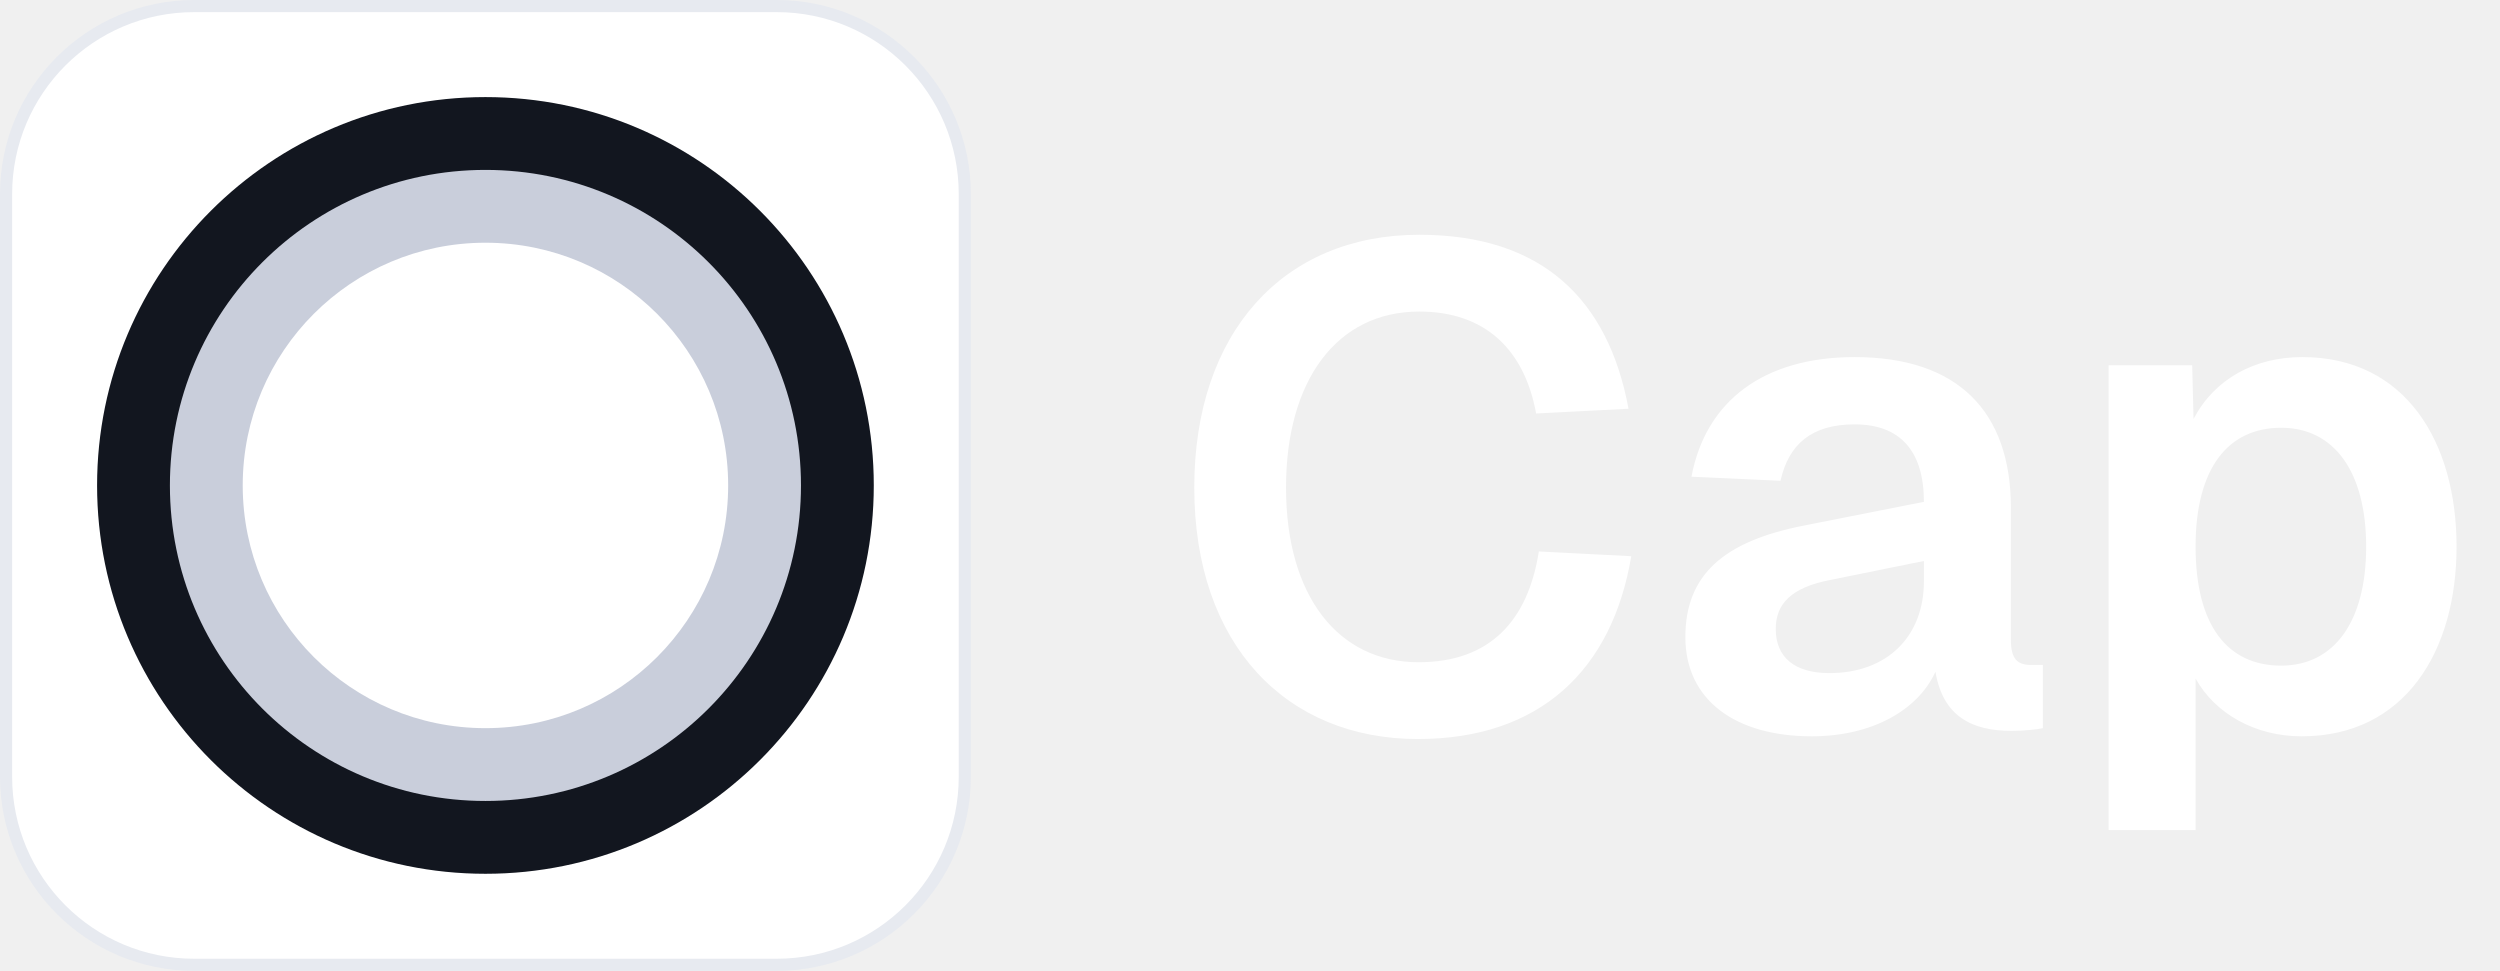
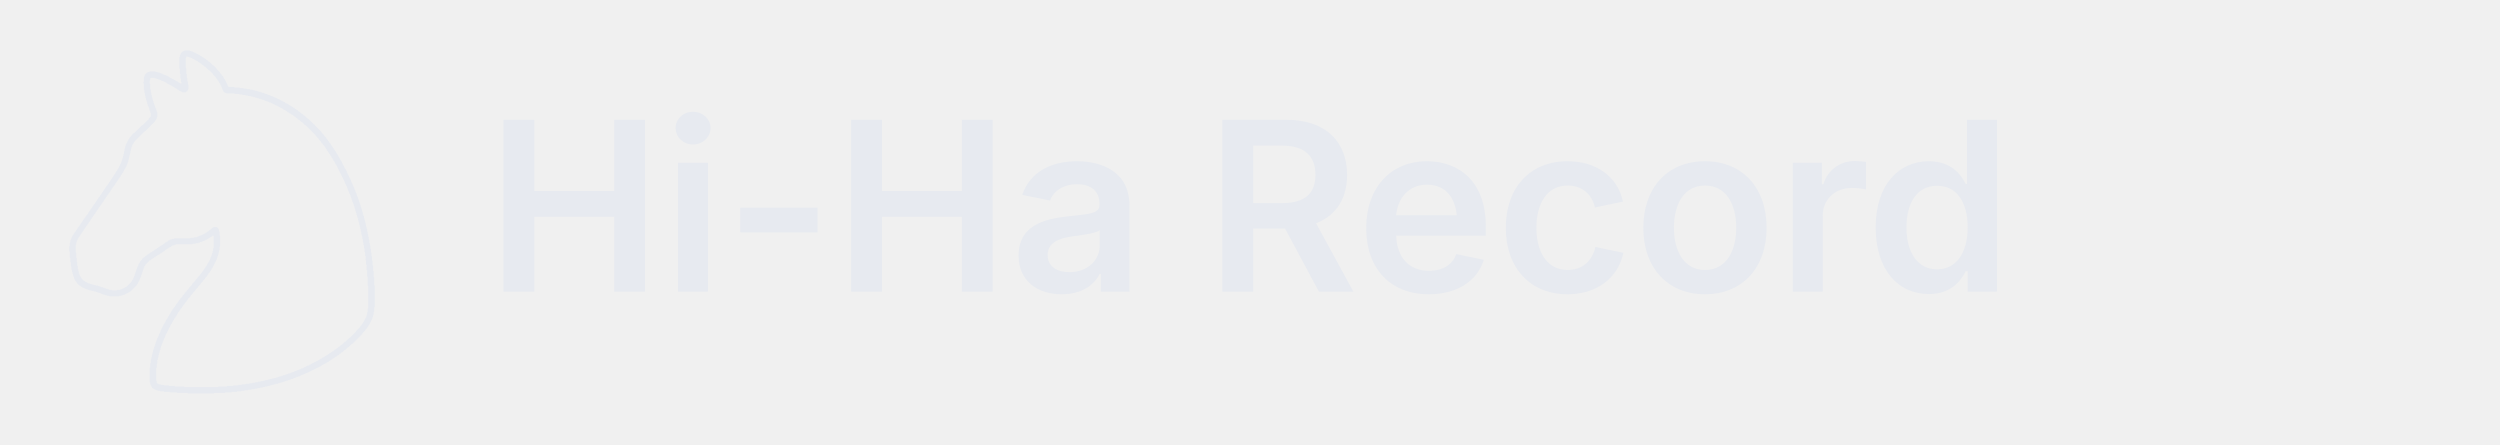
- <svg xmlns="http://www.w3.org/2000/svg" width="103" height="40" viewBox="0 0 103 40" fill="none">
-   <path d="M32 0.25H8C3.72 0.25 0.25 3.72 0.25 8V32C0.25 36.28 3.72 39.75 8 39.75H32C36.28 39.75 39.75 36.28 39.75 32V8C39.75 3.72 36.28 0.25 32 0.25Z" fill="white" />
-   <path d="M32 0.25H8C3.72 0.25 0.25 3.72 0.25 8V32C0.25 36.28 3.72 39.75 8 39.75H32C36.28 39.75 39.75 36.28 39.75 32V8C39.75 3.72 36.28 0.25 32 0.25Z" stroke="#E7EAF0" stroke-width="0.5" />
-   <path d="M20 36C28.837 36 36 28.837 36 20C36 11.164 28.837 4 20 4C11.164 4 4 11.164 4 20C4 28.837 11.164 36 20 36Z" fill="#12161F" />
-   <path d="M20 33C27.18 33 33 27.18 33 20C33 12.82 27.18 7 20 7C12.82 7 7 12.82 7 20C7 27.18 12.82 33 20 33Z" fill="#C9CEDB" />
-   <path d="M20 30C25.523 30 30 25.523 30 20C30 14.477 25.523 10 20 10C14.477 10 10 14.477 10 20C10 25.523 14.477 30 20 30Z" fill="white" />
-   <path d="M58.416 30.448C53.012 30.448 49.204 26.584 49.204 20.088C49.204 13.704 52.872 9.672 58.472 9.672C63.54 9.672 66.256 12.332 67.096 16.84L63.288 17.036C62.812 14.432 61.216 12.836 58.472 12.836C55.084 12.836 52.984 15.664 52.984 20.088C52.984 24.568 55.14 27.284 58.444 27.284C61.384 27.284 62.952 25.576 63.4 22.72L67.208 22.916C66.424 27.592 63.456 30.448 58.416 30.448ZM74.645 30.336C71.509 30.336 69.437 28.852 69.437 26.248C69.437 23.672 71.033 22.3 74.309 21.656L79.265 20.676C79.265 18.576 78.285 17.484 76.409 17.484C74.645 17.484 73.693 18.296 73.357 19.808L69.689 19.64C70.277 16.504 72.685 14.712 76.409 14.712C80.665 14.712 82.849 16.952 82.849 20.928V26.36C82.849 27.172 83.129 27.396 83.689 27.396H84.165V30C83.941 30.056 83.353 30.112 82.877 30.112C81.253 30.112 80.049 29.524 79.741 27.676C79.013 29.272 77.109 30.336 74.645 30.336ZM75.373 27.732C77.753 27.732 79.265 26.22 79.265 23.952V23.112L75.401 23.896C73.805 24.204 73.161 24.876 73.161 25.912C73.161 27.088 73.945 27.732 75.373 27.732ZM86.874 34.2V15.048H90.318L90.374 17.26C91.242 15.608 92.894 14.712 94.854 14.712C99.11 14.712 101.21 18.212 101.21 22.524C101.21 26.836 99.082 30.336 94.826 30.336C92.922 30.336 91.27 29.412 90.458 27.956V34.2H86.874ZM93.986 27.424C96.17 27.424 97.486 25.604 97.486 22.524C97.486 19.444 96.17 17.624 93.986 17.624C91.802 17.624 90.458 19.276 90.458 22.524C90.458 25.772 91.774 27.424 93.986 27.424Z" fill="white" />
+ <svg xmlns="http://www.w3.org/2000/svg" width="180" height="32" viewBox="0 0 180 32" color="#E7EAF0">
+   <g transform="scale(0.03865)">
+     <path d="M 344 94 L 343 95 L 342 95 L 341 96 L 340 96 L 337 99 L 337 100 L 336 101 L 336 102 L 335 103 L 335 106 L 334 107 L 334 127 L 335 128 L 335 137 L 336 138 L 336 146 L 337 147 L 337 152 L 338 153 L 338 155 L 337 156 L 336 155 L 335 155 L 334 154 L 333 154 L 331 152 L 330 152 L 329 151 L 328 151 L 326 149 L 325 149 L 324 148 L 323 148 L 322 147 L 321 147 L 320 146 L 319 146 L 318 145 L 317 145 L 315 143 L 314 143 L 313 142 L 312 142 L 311 141 L 310 141 L 309 140 L 307 140 L 306 139 L 305 139 L 304 138 L 303 138 L 302 137 L 300 137 L 299 136 L 298 136 L 297 135 L 294 135 L 293 134 L 290 134 L 289 133 L 279 133 L 278 134 L 276 134 L 275 135 L 274 135 L 270 139 L 270 140 L 269 141 L 269 143 L 268 144 L 268 152 L 267 153 L 267 155 L 268 156 L 268 167 L 269 168 L 269 173 L 270 174 L 270 178 L 271 179 L 271 182 L 272 183 L 272 186 L 273 187 L 273 189 L 274 190 L 274 193 L 275 194 L 275 196 L 276 197 L 276 198 L 277 199 L 277 201 L 278 202 L 278 204 L 279 205 L 279 207 L 280 208 L 280 210 L 281 211 L 281 217 L 277 221 L 277 222 L 266 233 L 265 233 L 250 248 L 249 248 L 245 252 L 245 253 L 241 257 L 241 258 L 239 260 L 239 261 L 238 262 L 238 263 L 237 264 L 237 265 L 236 266 L 236 267 L 235 268 L 235 269 L 234 270 L 234 272 L 233 273 L 233 276 L 232 277 L 232 281 L 231 282 L 231 286 L 230 287 L 230 290 L 229 291 L 229 294 L 228 295 L 228 297 L 227 298 L 227 300 L 226 301 L 226 303 L 225 304 L 225 305 L 224 306 L 224 307 L 223 308 L 223 309 L 222 310 L 222 311 L 221 312 L 221 313 L 219 315 L 219 316 L 218 317 L 218 318 L 216 320 L 216 321 L 215 322 L 215 323 L 213 325 L 213 326 L 211 328 L 211 329 L 209 331 L 209 332 L 207 334 L 207 335 L 205 337 L 205 338 L 203 340 L 203 341 L 201 343 L 201 344 L 198 347 L 198 348 L 196 350 L 196 351 L 194 353 L 194 354 L 192 356 L 192 357 L 190 359 L 190 360 L 188 362 L 188 363 L 186 365 L 186 366 L 183 369 L 183 370 L 181 372 L 181 373 L 179 375 L 179 376 L 177 378 L 177 379 L 174 382 L 174 383 L 172 385 L 172 386 L 170 388 L 170 389 L 168 391 L 168 392 L 166 394 L 166 395 L 164 397 L 164 398 L 161 401 L 161 402 L 159 404 L 159 405 L 156 408 L 156 409 L 154 411 L 154 412 L 152 414 L 152 415 L 150 417 L 150 418 L 148 420 L 148 421 L 145 424 L 145 425 L 143 427 L 143 428 L 141 430 L 141 431 L 139 433 L 139 434 L 137 436 L 137 437 L 135 439 L 135 440 L 134 441 L 134 442 L 133 443 L 133 445 L 132 446 L 132 447 L 131 448 L 131 451 L 130 452 L 130 458 L 129 459 L 129 468 L 130 469 L 130 480 L 131 481 L 131 488 L 132 489 L 132 496 L 133 497 L 133 502 L 134 503 L 134 506 L 135 507 L 135 510 L 136 511 L 136 513 L 137 514 L 137 516 L 138 517 L 138 519 L 139 520 L 139 521 L 140 522 L 140 523 L 143 526 L 143 527 L 148 532 L 149 532 L 151 534 L 152 534 L 154 536 L 155 536 L 156 537 L 158 537 L 159 538 L 160 538 L 161 539 L 163 539 L 164 540 L 166 540 L 167 541 L 170 541 L 171 542 L 174 542 L 175 543 L 178 543 L 179 544 L 181 544 L 182 545 L 184 545 L 185 546 L 187 546 L 188 547 L 189 547 L 190 548 L 192 548 L 193 549 L 195 549 L 196 550 L 199 550 L 200 551 L 203 551 L 204 552 L 222 552 L 223 551 L 226 551 L 227 550 L 229 550 L 230 549 L 232 549 L 233 548 L 234 548 L 235 547 L 236 547 L 237 546 L 238 546 L 239 545 L 240 545 L 242 543 L 243 543 L 255 531 L 255 530 L 257 528 L 257 527 L 258 526 L 258 525 L 259 524 L 259 523 L 260 522 L 260 521 L 261 520 L 261 518 L 262 517 L 262 516 L 263 515 L 263 513 L 264 512 L 264 510 L 265 509 L 265 507 L 266 506 L 266 504 L 267 503 L 267 501 L 268 500 L 268 499 L 269 498 L 269 496 L 271 494 L 271 493 L 279 485 L 280 485 L 282 483 L 283 483 L 285 481 L 286 481 L 288 479 L 289 479 L 291 477 L 292 477 L 294 475 L 295 475 L 296 474 L 297 474 L 299 472 L 300 472 L 302 470 L 303 470 L 305 468 L 306 468 L 309 465 L 310 465 L 312 463 L 313 463 L 315 461 L 316 461 L 317 460 L 318 460 L 320 458 L 321 458 L 322 457 L 324 457 L 325 456 L 327 456 L 328 455 L 358 455 L 359 454 L 364 454 L 365 453 L 369 453 L 370 452 L 372 452 L 373 451 L 375 451 L 376 450 L 377 450 L 378 449 L 380 449 L 381 448 L 382 448 L 383 447 L 384 447 L 385 446 L 386 446 L 388 444 L 389 444 L 390 443 L 391 443 L 393 441 L 394 441 L 396 439 L 397 439 L 398 440 L 398 462 L 397 463 L 397 467 L 396 468 L 396 471 L 395 472 L 395 474 L 394 475 L 394 477 L 393 478 L 393 479 L 392 480 L 392 482 L 391 483 L 391 484 L 390 485 L 390 486 L 389 487 L 389 488 L 388 489 L 388 490 L 386 492 L 386 493 L 385 494 L 385 495 L 383 497 L 383 498 L 381 500 L 381 501 L 379 503 L 379 504 L 376 507 L 376 508 L 373 511 L 373 512 L 368 517 L 368 518 L 364 522 L 364 523 L 358 529 L 358 530 L 352 536 L 352 537 L 348 541 L 348 542 L 344 546 L 344 547 L 340 551 L 340 552 L 336 556 L 336 557 L 333 560 L 333 561 L 331 563 L 331 564 L 328 567 L 328 568 L 326 570 L 326 571 L 323 574 L 323 575 L 321 577 L 321 578 L 319 580 L 319 581 L 318 582 L 318 583 L 316 585 L 316 586 L 315 587 L 315 588 L 313 590 L 313 591 L 312 592 L 312 593 L 310 595 L 310 596 L 309 597 L 309 598 L 308 599 L 308 600 L 307 601 L 307 602 L 305 604 L 305 605 L 304 606 L 304 607 L 303 608 L 303 609 L 302 610 L 302 611 L 301 612 L 301 613 L 300 614 L 300 615 L 299 616 L 299 618 L 298 619 L 298 620 L 297 621 L 297 622 L 296 623 L 296 625 L 295 626 L 295 627 L 294 628 L 294 629 L 293 630 L 293 632 L 292 633 L 292 634 L 291 635 L 291 637 L 290 638 L 290 640 L 289 641 L 289 643 L 288 644 L 288 646 L 287 647 L 287 649 L 286 650 L 286 652 L 285 653 L 285 656 L 284 657 L 284 660 L 283 661 L 283 665 L 282 666 L 282 669 L 281 670 L 281 676 L 280 677 L 280 684 L 279 685 L 279 712 L 280 713 L 280 716 L 281 717 L 281 718 L 282 719 L 282 720 L 283 721 L 283 722 L 284 723 L 285 723 L 287 725 L 288 725 L 289 726 L 290 726 L 291 727 L 293 727 L 294 728 L 298 728 L 299 729 L 305 729 L 306 730 L 316 730 L 317 731 L 329 731 L 330 732 L 349 732 L 350 733 L 398 733 L 399 732 L 419 732 L 420 731 L 431 731 L 432 730 L 441 730 L 442 729 L 449 729 L 450 728 L 455 728 L 456 727 L 462 727 L 463 726 L 468 726 L 469 725 L 474 725 L 475 724 L 479 724 L 480 723 L 484 723 L 485 722 L 489 722 L 490 721 L 493 721 L 494 720 L 498 720 L 499 719 L 502 719 L 503 718 L 505 718 L 506 717 L 509 717 L 510 716 L 513 716 L 514 715 L 517 715 L 518 714 L 520 714 L 521 713 L 524 713 L 525 712 L 527 712 L 528 711 L 530 711 L 531 710 L 533 710 L 534 709 L 536 709 L 537 708 L 539 708 L 540 707 L 542 707 L 543 706 L 545 706 L 546 705 L 547 705 L 548 704 L 550 704 L 551 703 L 552 703 L 553 702 L 555 702 L 556 701 L 558 701 L 559 700 L 560 700 L 561 699 L 562 699 L 563 698 L 565 698 L 566 697 L 567 697 L 568 696 L 569 696 L 570 695 L 572 695 L 573 694 L 574 694 L 575 693 L 576 693 L 577 692 L 578 692 L 579 691 L 580 691 L 581 690 L 582 690 L 583 689 L 584 689 L 585 688 L 586 688 L 587 687 L 588 687 L 589 686 L 590 686 L 591 685 L 592 685 L 593 684 L 594 684 L 595 683 L 596 683 L 597 682 L 598 682 L 600 680 L 601 680 L 602 679 L 603 679 L 604 678 L 605 678 L 606 677 L 607 677 L 609 675 L 610 675 L 611 674 L 612 674 L 614 672 L 615 672 L 617 670 L 618 670 L 620 668 L 621 668 L 623 666 L 624 666 L 626 664 L 627 664 L 629 662 L 630 662 L 633 659 L 634 659 L 637 656 L 638 656 L 642 652 L 643 652 L 648 647 L 649 647 L 655 641 L 656 641 L 675 622 L 675 621 L 680 616 L 680 615 L 684 611 L 684 610 L 686 608 L 686 607 L 688 605 L 688 604 L 689 603 L 689 602 L 690 601 L 690 600 L 691 599 L 691 598 L 692 597 L 692 596 L 693 595 L 693 594 L 694 593 L 694 591 L 695 590 L 695 587 L 696 586 L 696 582 L 697 581 L 697 573 L 698 572 L 698 532 L 697 531 L 697 517 L 696 516 L 696 505 L 695 504 L 695 495 L 694 494 L 694 486 L 693 485 L 693 478 L 692 477 L 692 471 L 691 470 L 691 464 L 690 463 L 690 458 L 689 457 L 689 453 L 688 452 L 688 447 L 687 446 L 687 442 L 686 441 L 686 437 L 685 436 L 685 432 L 684 431 L 684 427 L 683 426 L 683 423 L 682 422 L 682 419 L 681 418 L 681 415 L 680 414 L 680 411 L 679 410 L 679 407 L 678 406 L 678 403 L 677 402 L 677 400 L 676 399 L 676 396 L 675 395 L 675 393 L 674 392 L 674 389 L 673 388 L 673 386 L 672 385 L 672 383 L 671 382 L 671 380 L 670 379 L 670 377 L 669 376 L 669 374 L 668 373 L 668 371 L 667 370 L 667 368 L 666 367 L 666 366 L 665 365 L 665 363 L 664 362 L 664 360 L 663 359 L 663 358 L 662 357 L 662 355 L 661 354 L 661 353 L 660 352 L 660 350 L 659 349 L 659 348 L 658 347 L 658 346 L 657 345 L 657 343 L 656 342 L 656 341 L 655 340 L 655 339 L 654 338 L 654 336 L 653 335 L 653 334 L 652 333 L 652 332 L 651 331 L 651 330 L 650 329 L 650 328 L 649 327 L 649 326 L 648 325 L 648 324 L 647 323 L 647 322 L 646 321 L 646 319 L 645 318 L 645 317 L 644 316 L 644 315 L 642 313 L 642 312 L 641 311 L 641 310 L 640 309 L 640 308 L 639 307 L 639 306 L 638 305 L 638 304 L 637 303 L 637 302 L 636 301 L 636 300 L 634 298 L 634 297 L 633 296 L 633 295 L 632 294 L 632 293 L 630 291 L 630 290 L 629 289 L 629 288 L 627 286 L 627 285 L 626 284 L 626 283 L 624 281 L 624 280 L 622 278 L 622 277 L 620 275 L 620 274 L 618 272 L 618 271 L 616 269 L 616 268 L 613 265 L 613 264 L 611 262 L 611 261 L 608 258 L 608 257 L 604 253 L 604 252 L 599 247 L 599 246 L 587 234 L 587 233 L 586 232 L 585 232 L 574 221 L 573 221 L 567 215 L 566 215 L 563 212 L 562 212 L 558 208 L 557 208 L 554 205 L 553 205 L 551 203 L 550 203 L 548 201 L 547 201 L 545 199 L 544 199 L 542 197 L 541 197 L 540 196 L 539 196 L 537 194 L 536 194 L 535 193 L 534 193 L 533 192 L 532 192 L 530 190 L 529 190 L 528 189 L 527 189 L 526 188 L 525 188 L 524 187 L 523 187 L 522 186 L 521 186 L 520 185 L 519 185 L 518 184 L 517 184 L 516 183 L 515 183 L 514 182 L 512 182 L 511 181 L 510 181 L 509 180 L 508 180 L 507 179 L 505 179 L 504 178 L 503 178 L 502 177 L 500 177 L 499 176 L 498 176 L 497 175 L 495 175 L 494 174 L 492 174 L 491 173 L 489 173 L 488 172 L 486 172 L 485 171 L 482 171 L 481 170 L 479 170 L 478 169 L 475 169 L 474 168 L 471 168 L 470 167 L 466 167 L 465 166 L 460 166 L 459 165 L 454 165 L 453 164 L 447 164 L 446 163 L 437 163 L 436 162 L 426 162 L 424 160 L 424 158 L 423 157 L 423 156 L 422 155 L 422 154 L 421 153 L 421 152 L 420 151 L 420 150 L 419 149 L 419 148 L 417 146 L 417 145 L 416 144 L 416 143 L 413 140 L 413 139 L 410 136 L 410 135 L 403 128 L 403 127 L 398 122 L 397 122 L 390 115 L 389 115 L 386 112 L 385 112 L 382 109 L 381 109 L 379 107 L 378 107 L 376 105 L 375 105 L 374 104 L 373 104 L 371 102 L 370 102 L 369 101 L 368 101 L 367 100 L 366 100 L 365 99 L 364 99 L 363 98 L 362 98 L 361 97 L 360 97 L 359 96 L 357 96 L 356 95 L 354 95 L 353 94 Z M 347 106 L 348 105 L 349 105 L 350 106 L 352 106 L 353 107 L 355 107 L 356 108 L 357 108 L 358 109 L 359 109 L 360 110 L 361 110 L 362 111 L 363 111 L 365 113 L 366 113 L 367 114 L 368 114 L 370 116 L 371 116 L 373 118 L 374 118 L 377 121 L 378 121 L 381 124 L 382 124 L 389 131 L 390 131 L 397 138 L 397 139 L 402 144 L 402 145 L 405 148 L 405 149 L 407 151 L 407 152 L 408 153 L 408 154 L 410 156 L 410 157 L 411 158 L 411 159 L 412 160 L 412 161 L 413 162 L 413 164 L 414 165 L 414 166 L 415 167 L 415 168 L 416 169 L 416 170 L 419 173 L 421 173 L 422 174 L 436 174 L 437 175 L 445 175 L 446 176 L 451 176 L 452 177 L 457 177 L 458 178 L 462 178 L 463 179 L 467 179 L 468 180 L 471 180 L 472 181 L 475 181 L 476 182 L 478 182 L 479 183 L 482 183 L 483 184 L 485 184 L 486 185 L 488 185 L 489 186 L 491 186 L 492 187 L 493 187 L 494 188 L 496 188 L 497 189 L 499 189 L 500 190 L 501 190 L 502 191 L 504 191 L 505 192 L 506 192 L 507 193 L 508 193 L 509 194 L 510 194 L 511 195 L 512 195 L 513 196 L 514 196 L 515 197 L 516 197 L 517 198 L 518 198 L 519 199 L 520 199 L 521 200 L 522 200 L 523 201 L 524 201 L 525 202 L 526 202 L 528 204 L 529 204 L 530 205 L 531 205 L 533 207 L 534 207 L 536 209 L 537 209 L 539 211 L 540 211 L 541 212 L 542 212 L 544 214 L 545 214 L 548 217 L 549 217 L 552 220 L 553 220 L 556 223 L 557 223 L 561 227 L 562 227 L 568 233 L 569 233 L 588 252 L 588 253 L 594 259 L 594 260 L 598 264 L 598 265 L 602 269 L 602 270 L 605 273 L 605 274 L 607 276 L 607 277 L 609 279 L 609 280 L 611 282 L 611 283 L 613 285 L 613 286 L 615 288 L 615 289 L 617 291 L 617 292 L 618 293 L 618 294 L 620 296 L 620 297 L 621 298 L 621 299 L 623 301 L 623 302 L 624 303 L 624 304 L 625 305 L 625 306 L 627 308 L 627 309 L 628 310 L 628 311 L 629 312 L 629 313 L 630 314 L 630 315 L 631 316 L 631 317 L 632 318 L 632 319 L 633 320 L 633 321 L 634 322 L 634 323 L 635 324 L 635 325 L 636 326 L 636 327 L 637 328 L 637 329 L 638 330 L 638 331 L 639 332 L 639 333 L 640 334 L 640 335 L 641 336 L 641 337 L 642 338 L 642 340 L 643 341 L 643 342 L 644 343 L 644 344 L 645 345 L 645 346 L 646 347 L 646 349 L 647 350 L 647 351 L 648 352 L 648 354 L 649 355 L 649 356 L 650 357 L 650 359 L 651 360 L 651 361 L 652 362 L 652 363 L 653 364 L 653 366 L 654 367 L 654 369 L 655 370 L 655 372 L 656 373 L 656 375 L 657 376 L 657 377 L 658 378 L 658 380 L 659 381 L 659 383 L 660 384 L 660 386 L 661 387 L 661 389 L 662 390 L 662 393 L 663 394 L 663 396 L 664 397 L 664 400 L 665 401 L 665 403 L 666 404 L 666 406 L 667 407 L 667 410 L 668 411 L 668 414 L 669 415 L 669 418 L 670 419 L 670 422 L 671 423 L 671 426 L 672 427 L 672 431 L 673 432 L 673 436 L 674 437 L 674 440 L 675 441 L 675 445 L 676 446 L 676 451 L 677 452 L 677 456 L 678 457 L 678 462 L 679 463 L 679 469 L 680 470 L 680 476 L 681 477 L 681 484 L 682 485 L 682 493 L 683 494 L 683 503 L 684 504 L 684 515 L 685 516 L 685 532 L 686 533 L 686 574 L 685 575 L 685 581 L 684 582 L 684 586 L 683 587 L 683 589 L 682 590 L 682 591 L 681 592 L 681 593 L 680 594 L 680 595 L 679 596 L 679 597 L 678 598 L 678 599 L 676 601 L 676 602 L 674 604 L 674 605 L 671 608 L 671 609 L 663 617 L 663 618 L 652 629 L 651 629 L 643 637 L 642 637 L 637 642 L 636 642 L 632 646 L 631 646 L 628 649 L 627 649 L 625 651 L 624 651 L 621 654 L 620 654 L 618 656 L 617 656 L 615 658 L 614 658 L 612 660 L 611 660 L 609 662 L 608 662 L 607 663 L 606 663 L 604 665 L 603 665 L 602 666 L 601 666 L 599 668 L 598 668 L 597 669 L 596 669 L 594 671 L 593 671 L 592 672 L 591 672 L 590 673 L 589 673 L 588 674 L 587 674 L 586 675 L 585 675 L 584 676 L 583 676 L 582 677 L 581 677 L 579 679 L 577 679 L 575 681 L 573 681 L 572 682 L 571 682 L 570 683 L 569 683 L 568 684 L 567 684 L 566 685 L 565 685 L 564 686 L 562 686 L 561 687 L 560 687 L 559 688 L 558 688 L 557 689 L 555 689 L 554 690 L 553 690 L 552 691 L 550 691 L 549 692 L 548 692 L 547 693 L 545 693 L 544 694 L 542 694 L 541 695 L 540 695 L 539 696 L 537 696 L 536 697 L 534 697 L 533 698 L 531 698 L 530 699 L 528 699 L 527 700 L 525 700 L 524 701 L 521 701 L 520 702 L 518 702 L 517 703 L 515 703 L 514 704 L 511 704 L 510 705 L 507 705 L 506 706 L 503 706 L 502 707 L 499 707 L 498 708 L 495 708 L 494 709 L 491 709 L 490 710 L 486 710 L 485 711 L 481 711 L 480 712 L 476 712 L 475 713 L 471 713 L 470 714 L 465 714 L 464 715 L 458 715 L 457 716 L 451 716 L 450 717 L 444 717 L 443 718 L 435 718 L 434 719 L 423 719 L 422 720 L 407 720 L 406 721 L 344 721 L 343 720 L 326 720 L 325 719 L 315 719 L 314 718 L 306 718 L 305 717 L 300 717 L 299 716 L 296 716 L 295 715 L 294 715 L 292 713 L 292 710 L 291 709 L 291 686 L 292 685 L 292 678 L 293 677 L 293 671 L 294 670 L 294 667 L 295 666 L 295 662 L 296 661 L 296 659 L 297 658 L 297 655 L 298 654 L 298 652 L 299 651 L 299 648 L 300 647 L 300 645 L 301 644 L 301 642 L 302 641 L 302 640 L 303 639 L 303 637 L 304 636 L 304 635 L 305 634 L 305 632 L 306 631 L 306 630 L 307 629 L 307 628 L 308 627 L 308 625 L 309 624 L 309 623 L 310 622 L 310 621 L 311 620 L 311 619 L 312 618 L 312 617 L 313 616 L 313 615 L 314 614 L 314 613 L 315 612 L 315 611 L 316 610 L 316 609 L 317 608 L 317 607 L 318 606 L 318 605 L 320 603 L 320 602 L 321 601 L 321 600 L 322 599 L 322 598 L 324 596 L 324 595 L 325 594 L 325 593 L 327 591 L 327 590 L 329 588 L 329 587 L 330 586 L 330 585 L 332 583 L 332 582 L 334 580 L 334 579 L 336 577 L 336 576 L 339 573 L 339 572 L 341 570 L 341 569 L 344 566 L 344 565 L 348 561 L 348 560 L 350 558 L 350 557 L 355 552 L 355 551 L 359 547 L 359 546 L 364 541 L 364 540 L 369 535 L 369 534 L 374 529 L 374 528 L 378 524 L 378 523 L 382 519 L 382 518 L 386 514 L 386 513 L 388 511 L 388 510 L 391 507 L 391 506 L 393 504 L 393 503 L 394 502 L 394 501 L 396 499 L 396 498 L 397 497 L 397 496 L 398 495 L 398 494 L 399 493 L 399 492 L 400 491 L 400 490 L 401 489 L 401 488 L 402 487 L 402 486 L 403 485 L 403 484 L 404 483 L 404 481 L 405 480 L 405 478 L 406 477 L 406 475 L 407 474 L 407 471 L 408 470 L 408 467 L 409 466 L 409 460 L 410 459 L 410 439 L 409 438 L 409 432 L 408 431 L 408 428 L 407 427 L 407 426 L 404 423 L 398 423 L 397 424 L 396 424 L 392 428 L 391 428 L 388 431 L 387 431 L 385 433 L 384 433 L 382 435 L 381 435 L 380 436 L 379 436 L 378 437 L 377 437 L 376 438 L 375 438 L 374 439 L 372 439 L 371 440 L 370 440 L 369 441 L 367 441 L 366 442 L 362 442 L 361 443 L 355 443 L 354 444 L 325 444 L 324 445 L 321 445 L 320 446 L 318 446 L 317 447 L 316 447 L 315 448 L 314 448 L 312 450 L 311 450 L 310 451 L 309 451 L 306 454 L 305 454 L 303 456 L 302 456 L 300 458 L 299 458 L 297 460 L 296 460 L 294 462 L 293 462 L 291 464 L 290 464 L 288 466 L 287 466 L 285 468 L 284 468 L 282 470 L 281 470 L 279 472 L 278 472 L 276 474 L 275 474 L 273 476 L 272 476 L 268 480 L 267 480 L 265 482 L 265 483 L 261 487 L 261 488 L 260 489 L 260 490 L 258 492 L 258 494 L 257 495 L 257 496 L 256 497 L 256 498 L 255 499 L 255 501 L 254 502 L 254 504 L 253 505 L 253 507 L 252 508 L 252 510 L 251 511 L 251 513 L 250 514 L 250 515 L 249 516 L 249 518 L 248 519 L 248 520 L 246 522 L 246 523 L 245 524 L 245 525 L 236 534 L 235 534 L 234 535 L 233 535 L 231 537 L 229 537 L 228 538 L 227 538 L 226 539 L 224 539 L 223 540 L 218 540 L 217 541 L 209 541 L 208 540 L 204 540 L 203 539 L 201 539 L 200 538 L 198 538 L 197 537 L 195 537 L 194 536 L 192 536 L 191 535 L 189 535 L 188 534 L 186 534 L 185 533 L 183 533 L 182 532 L 179 532 L 178 531 L 175 531 L 174 530 L 171 530 L 170 529 L 168 529 L 167 528 L 165 528 L 164 527 L 163 527 L 162 526 L 161 526 L 160 525 L 159 525 L 157 523 L 156 523 L 152 519 L 152 518 L 150 516 L 150 515 L 149 514 L 149 513 L 148 512 L 148 510 L 147 509 L 147 506 L 146 505 L 146 502 L 145 501 L 145 496 L 144 495 L 144 489 L 143 488 L 143 481 L 142 480 L 142 471 L 141 470 L 141 456 L 142 455 L 142 452 L 143 451 L 143 449 L 144 448 L 144 447 L 145 446 L 145 445 L 146 444 L 146 443 L 148 441 L 148 440 L 150 438 L 150 437 L 152 435 L 152 434 L 154 432 L 154 431 L 156 429 L 156 428 L 158 426 L 158 425 L 160 423 L 160 422 L 163 419 L 163 418 L 165 416 L 165 415 L 167 413 L 167 412 L 169 410 L 169 409 L 171 407 L 171 406 L 173 404 L 173 403 L 175 401 L 175 400 L 178 397 L 178 396 L 180 394 L 180 393 L 182 391 L 182 390 L 184 388 L 184 387 L 186 385 L 186 384 L 189 381 L 189 380 L 191 378 L 191 377 L 193 375 L 193 374 L 195 372 L 195 371 L 197 369 L 197 368 L 199 366 L 199 365 L 202 362 L 202 361 L 204 359 L 204 358 L 206 356 L 206 355 L 208 353 L 208 352 L 210 350 L 210 349 L 213 346 L 213 345 L 215 343 L 215 342 L 217 340 L 217 339 L 219 337 L 219 336 L 221 334 L 221 333 L 223 331 L 223 330 L 225 328 L 225 327 L 227 325 L 227 324 L 229 322 L 229 321 L 230 320 L 230 319 L 231 318 L 231 317 L 232 316 L 232 315 L 234 313 L 234 312 L 235 311 L 235 310 L 236 309 L 236 307 L 237 306 L 237 305 L 238 304 L 238 302 L 239 301 L 239 298 L 240 297 L 240 294 L 241 293 L 241 290 L 242 289 L 242 286 L 243 285 L 243 281 L 244 280 L 244 277 L 245 276 L 245 274 L 246 273 L 246 271 L 247 270 L 247 269 L 249 267 L 249 266 L 251 264 L 251 263 L 269 245 L 270 245 L 289 226 L 289 225 L 291 223 L 291 222 L 292 221 L 292 219 L 293 218 L 293 209 L 292 208 L 292 206 L 291 205 L 291 203 L 290 202 L 290 201 L 289 200 L 289 198 L 288 197 L 288 195 L 287 194 L 287 192 L 286 191 L 286 189 L 285 188 L 285 186 L 284 185 L 284 182 L 283 181 L 283 178 L 282 177 L 282 173 L 281 172 L 281 167 L 280 166 L 280 157 L 279 156 L 279 150 L 280 149 L 280 146 L 281 145 L 288 145 L 289 146 L 291 146 L 292 147 L 294 147 L 295 148 L 297 148 L 298 149 L 299 149 L 300 150 L 301 150 L 302 151 L 304 151 L 305 152 L 306 152 L 307 153 L 308 153 L 309 154 L 310 154 L 312 156 L 313 156 L 314 157 L 315 157 L 316 158 L 317 158 L 318 159 L 319 159 L 321 161 L 322 161 L 323 162 L 324 162 L 326 164 L 327 164 L 328 165 L 329 165 L 331 167 L 332 167 L 334 169 L 335 169 L 336 170 L 337 170 L 338 171 L 339 171 L 340 172 L 346 172 L 348 170 L 349 170 L 349 169 L 350 168 L 350 167 L 351 166 L 351 158 L 350 157 L 350 152 L 349 151 L 349 146 L 348 145 L 348 138 L 347 137 L 347 127 L 346 126 L 346 108 L 347 107 Z" fill="currentColor" fill-rule="evenodd" />
+   </g>
+   <text x="35" y="21" fill="currentColor" font-family="Inter, system-ui, sans-serif" font-size="17" font-weight="600">Hi-Ha Record</text>
</svg>
